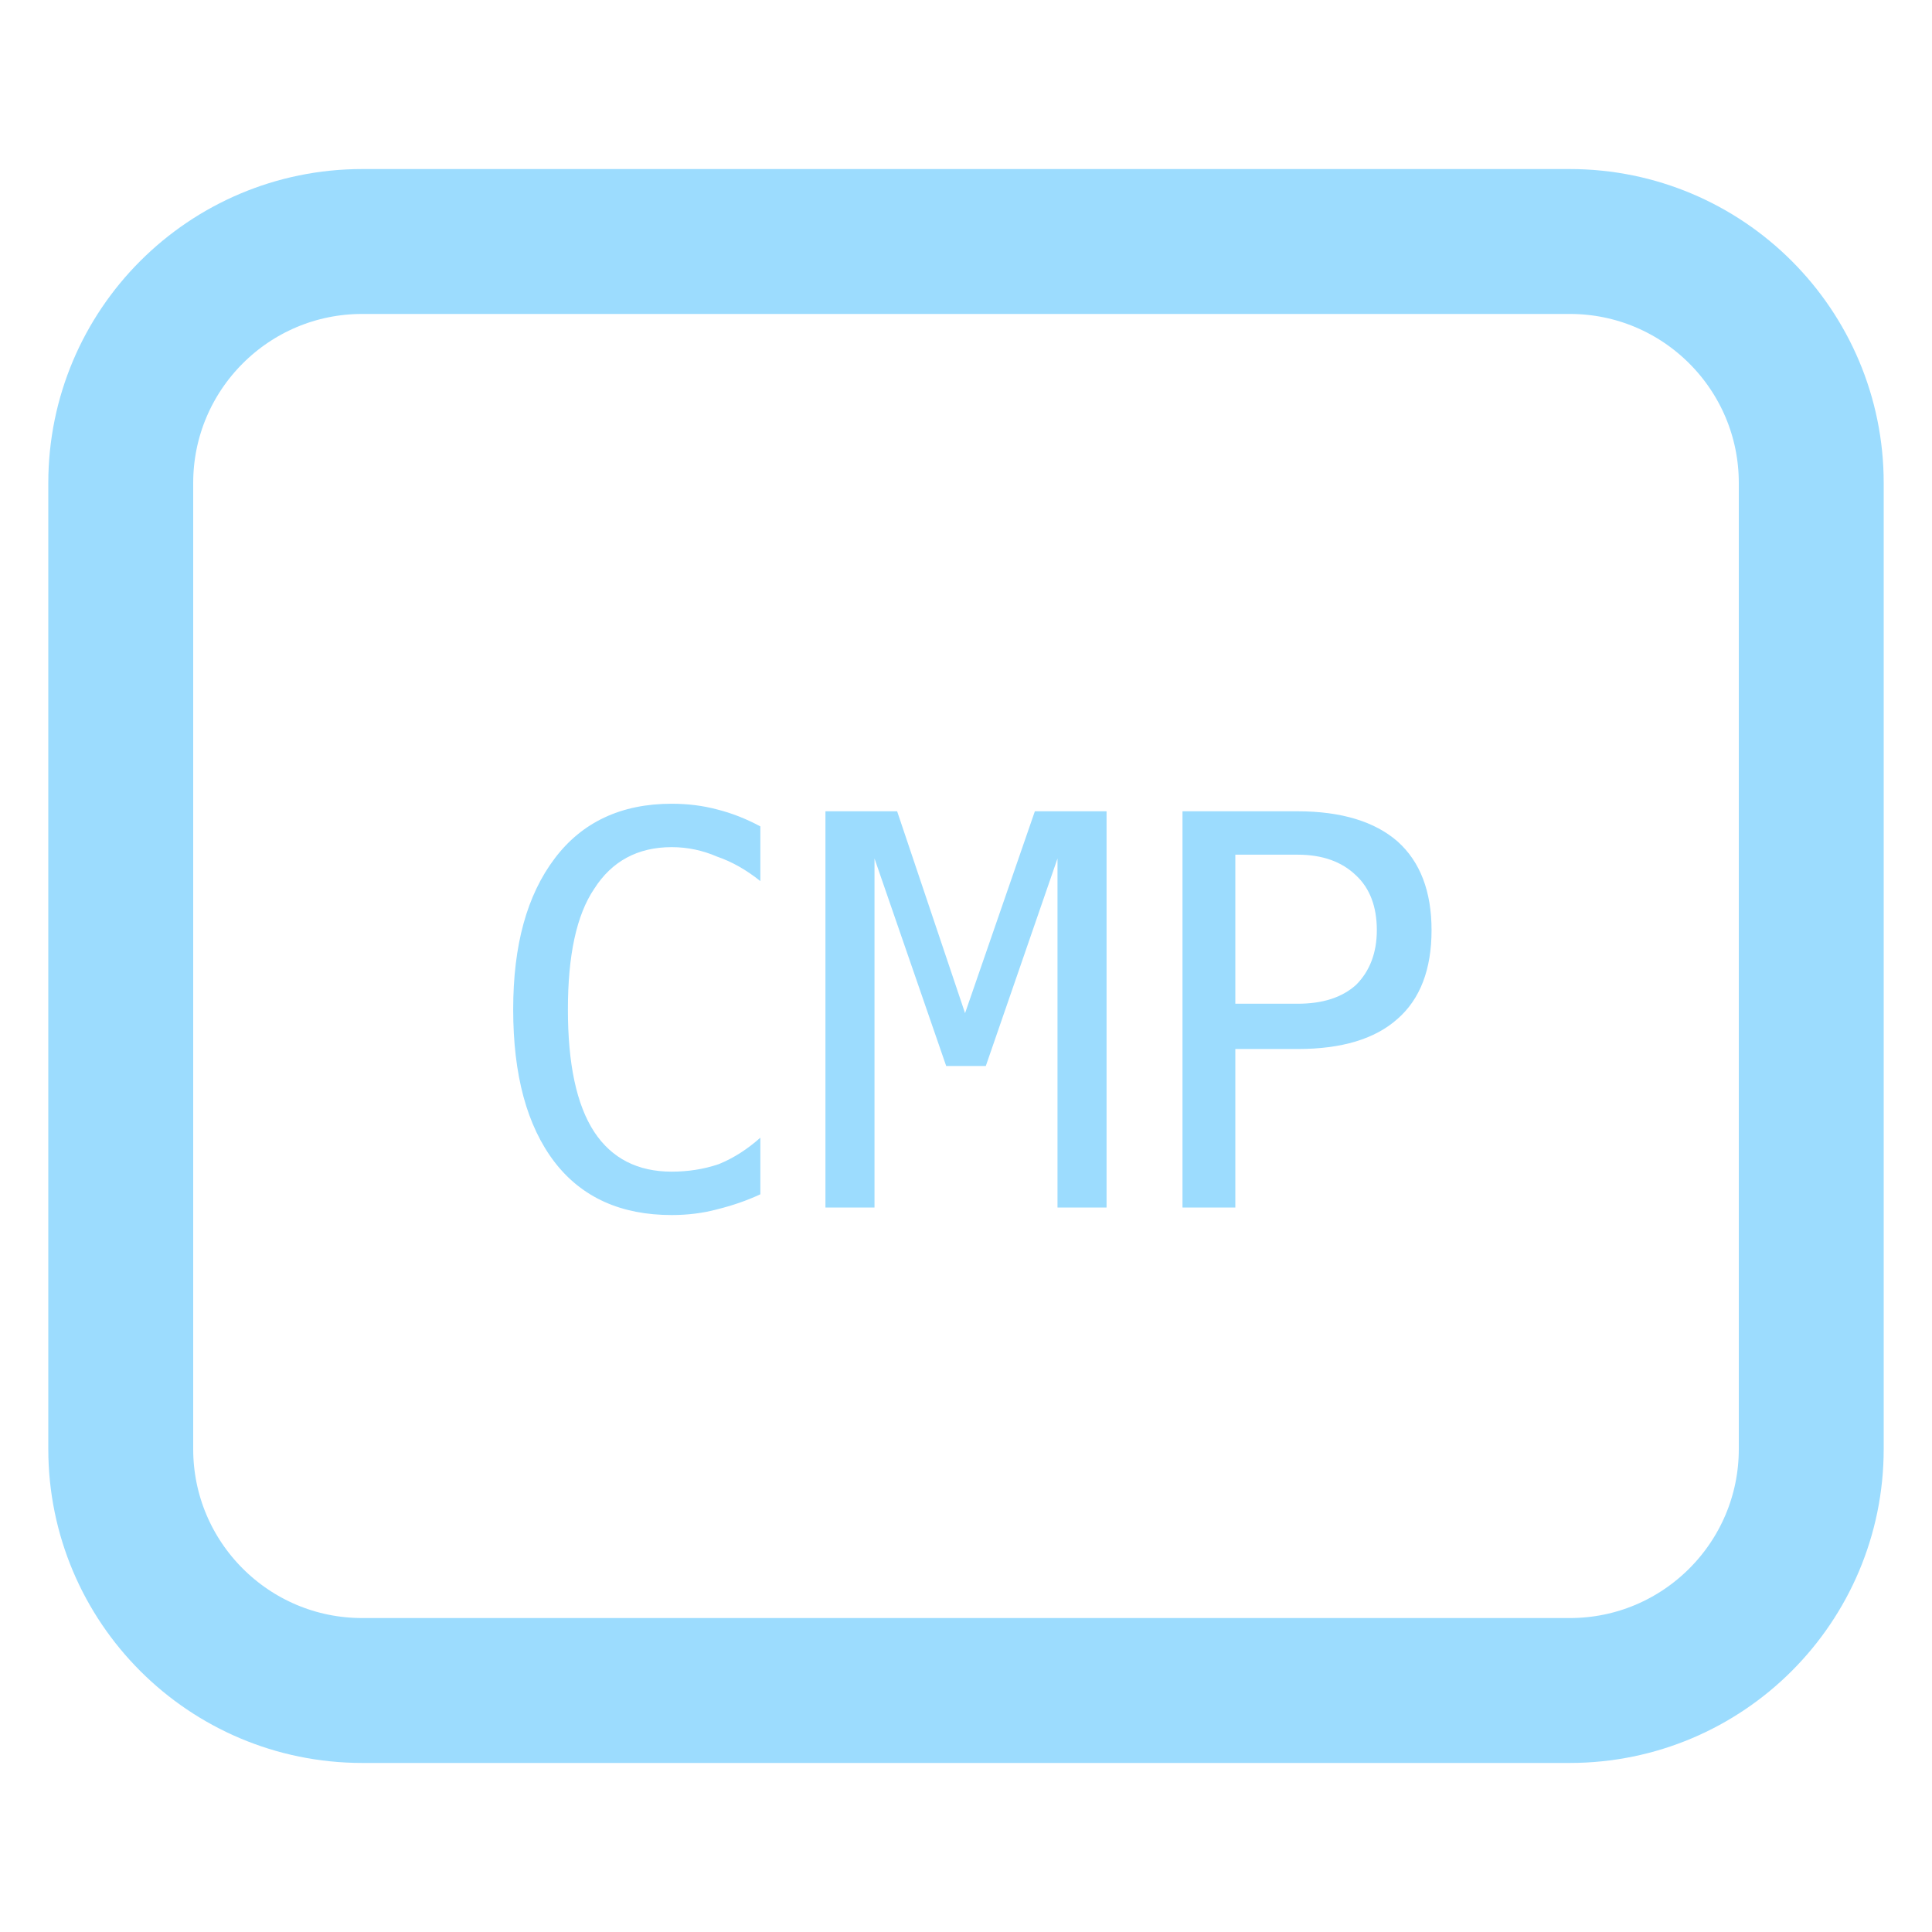
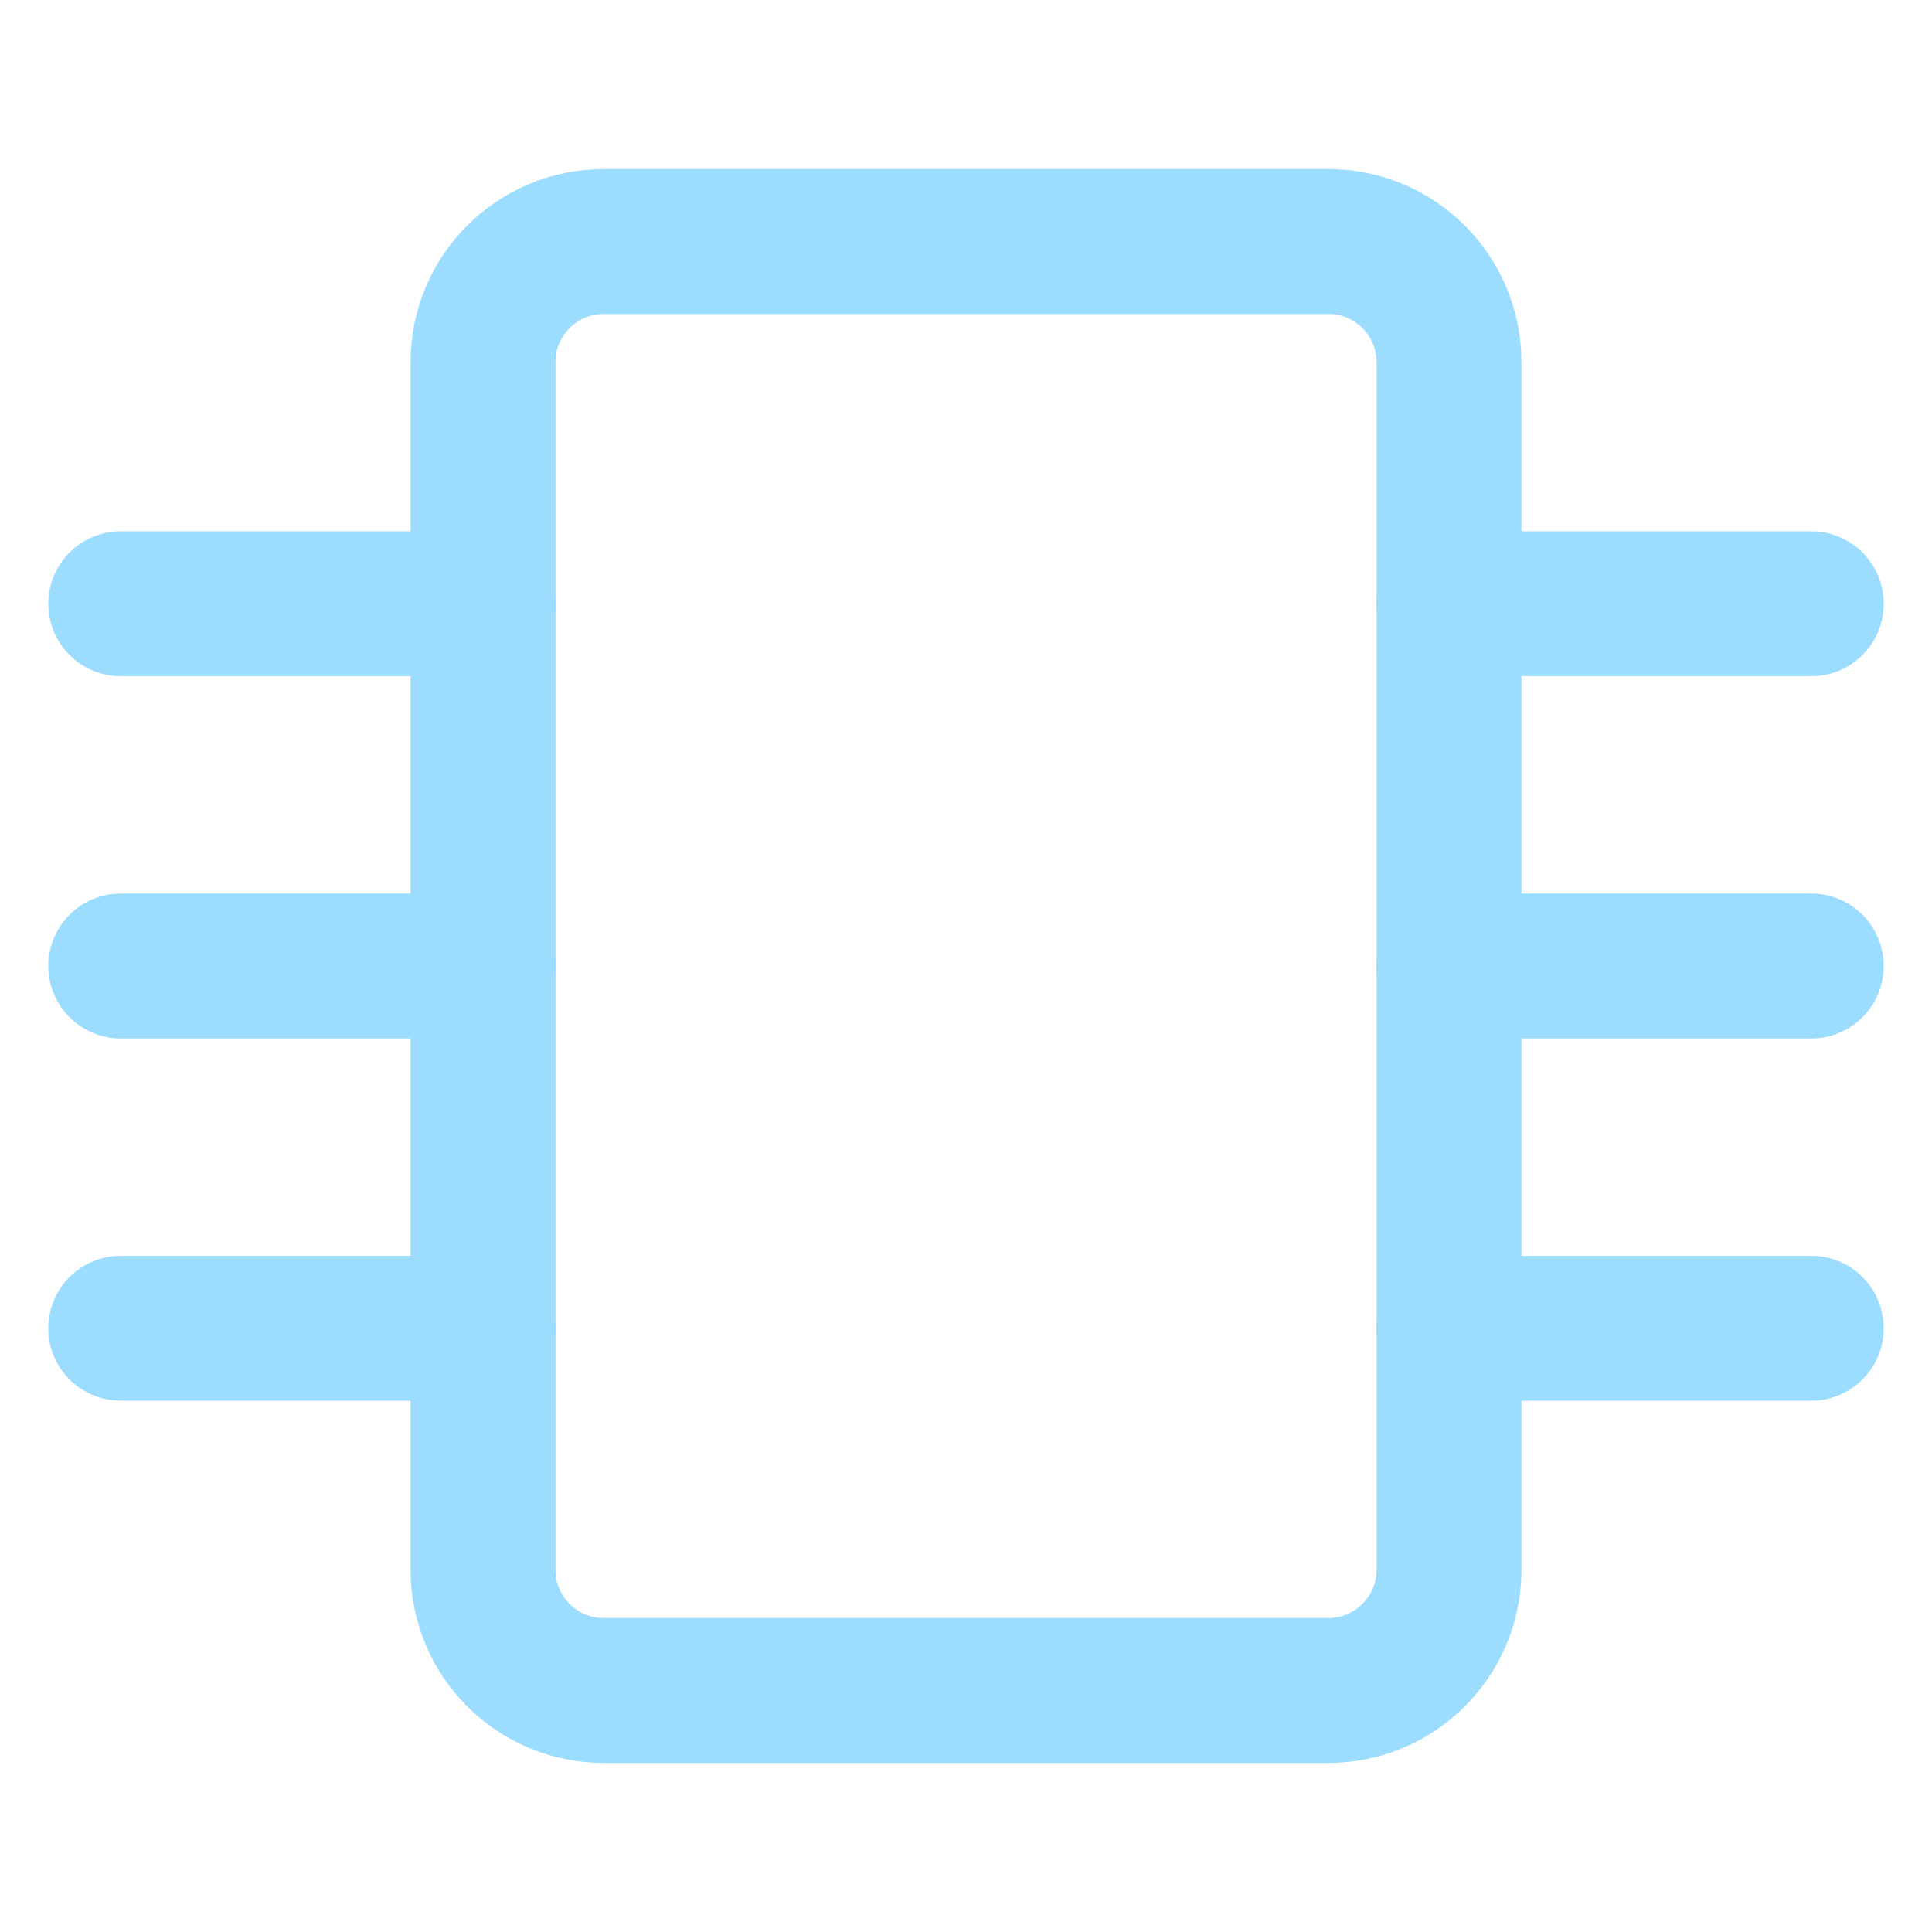
- <svg xmlns="http://www.w3.org/2000/svg" width="16" height="16" viewBox="0 0 16 16" fill="none" stroke="#9cdcfe" stroke-width="1.2">
-   <rect x="1" y="2" width="14" height="12" rx="2" />
-   <text x="8" y="10" text-anchor="middle" font-size="4.5" fill="#9cdcfe" stroke="none" font-family="monospace">CMP</text>
+ <svg xmlns="http://www.w3.org/2000/svg" width="16" height="16" viewBox="0 0 16 16" fill="none" stroke="#9cdcfe" stroke-width="1.2" stroke-linecap="round" stroke-linejoin="round">
+   <rect x="4" y="2" width="8" height="12" rx="1" />
+   <line x1="1" y1="5" x2="4" y2="5" />
+   <line x1="1" y1="8" x2="4" y2="8" />
+   <line x1="1" y1="11" x2="4" y2="11" />
+   <line x1="12" y1="5" x2="15" y2="5" />
+   <line x1="12" y1="8" x2="15" y2="8" />
+   <line x1="12" y1="11" x2="15" y2="11" />
</svg>
